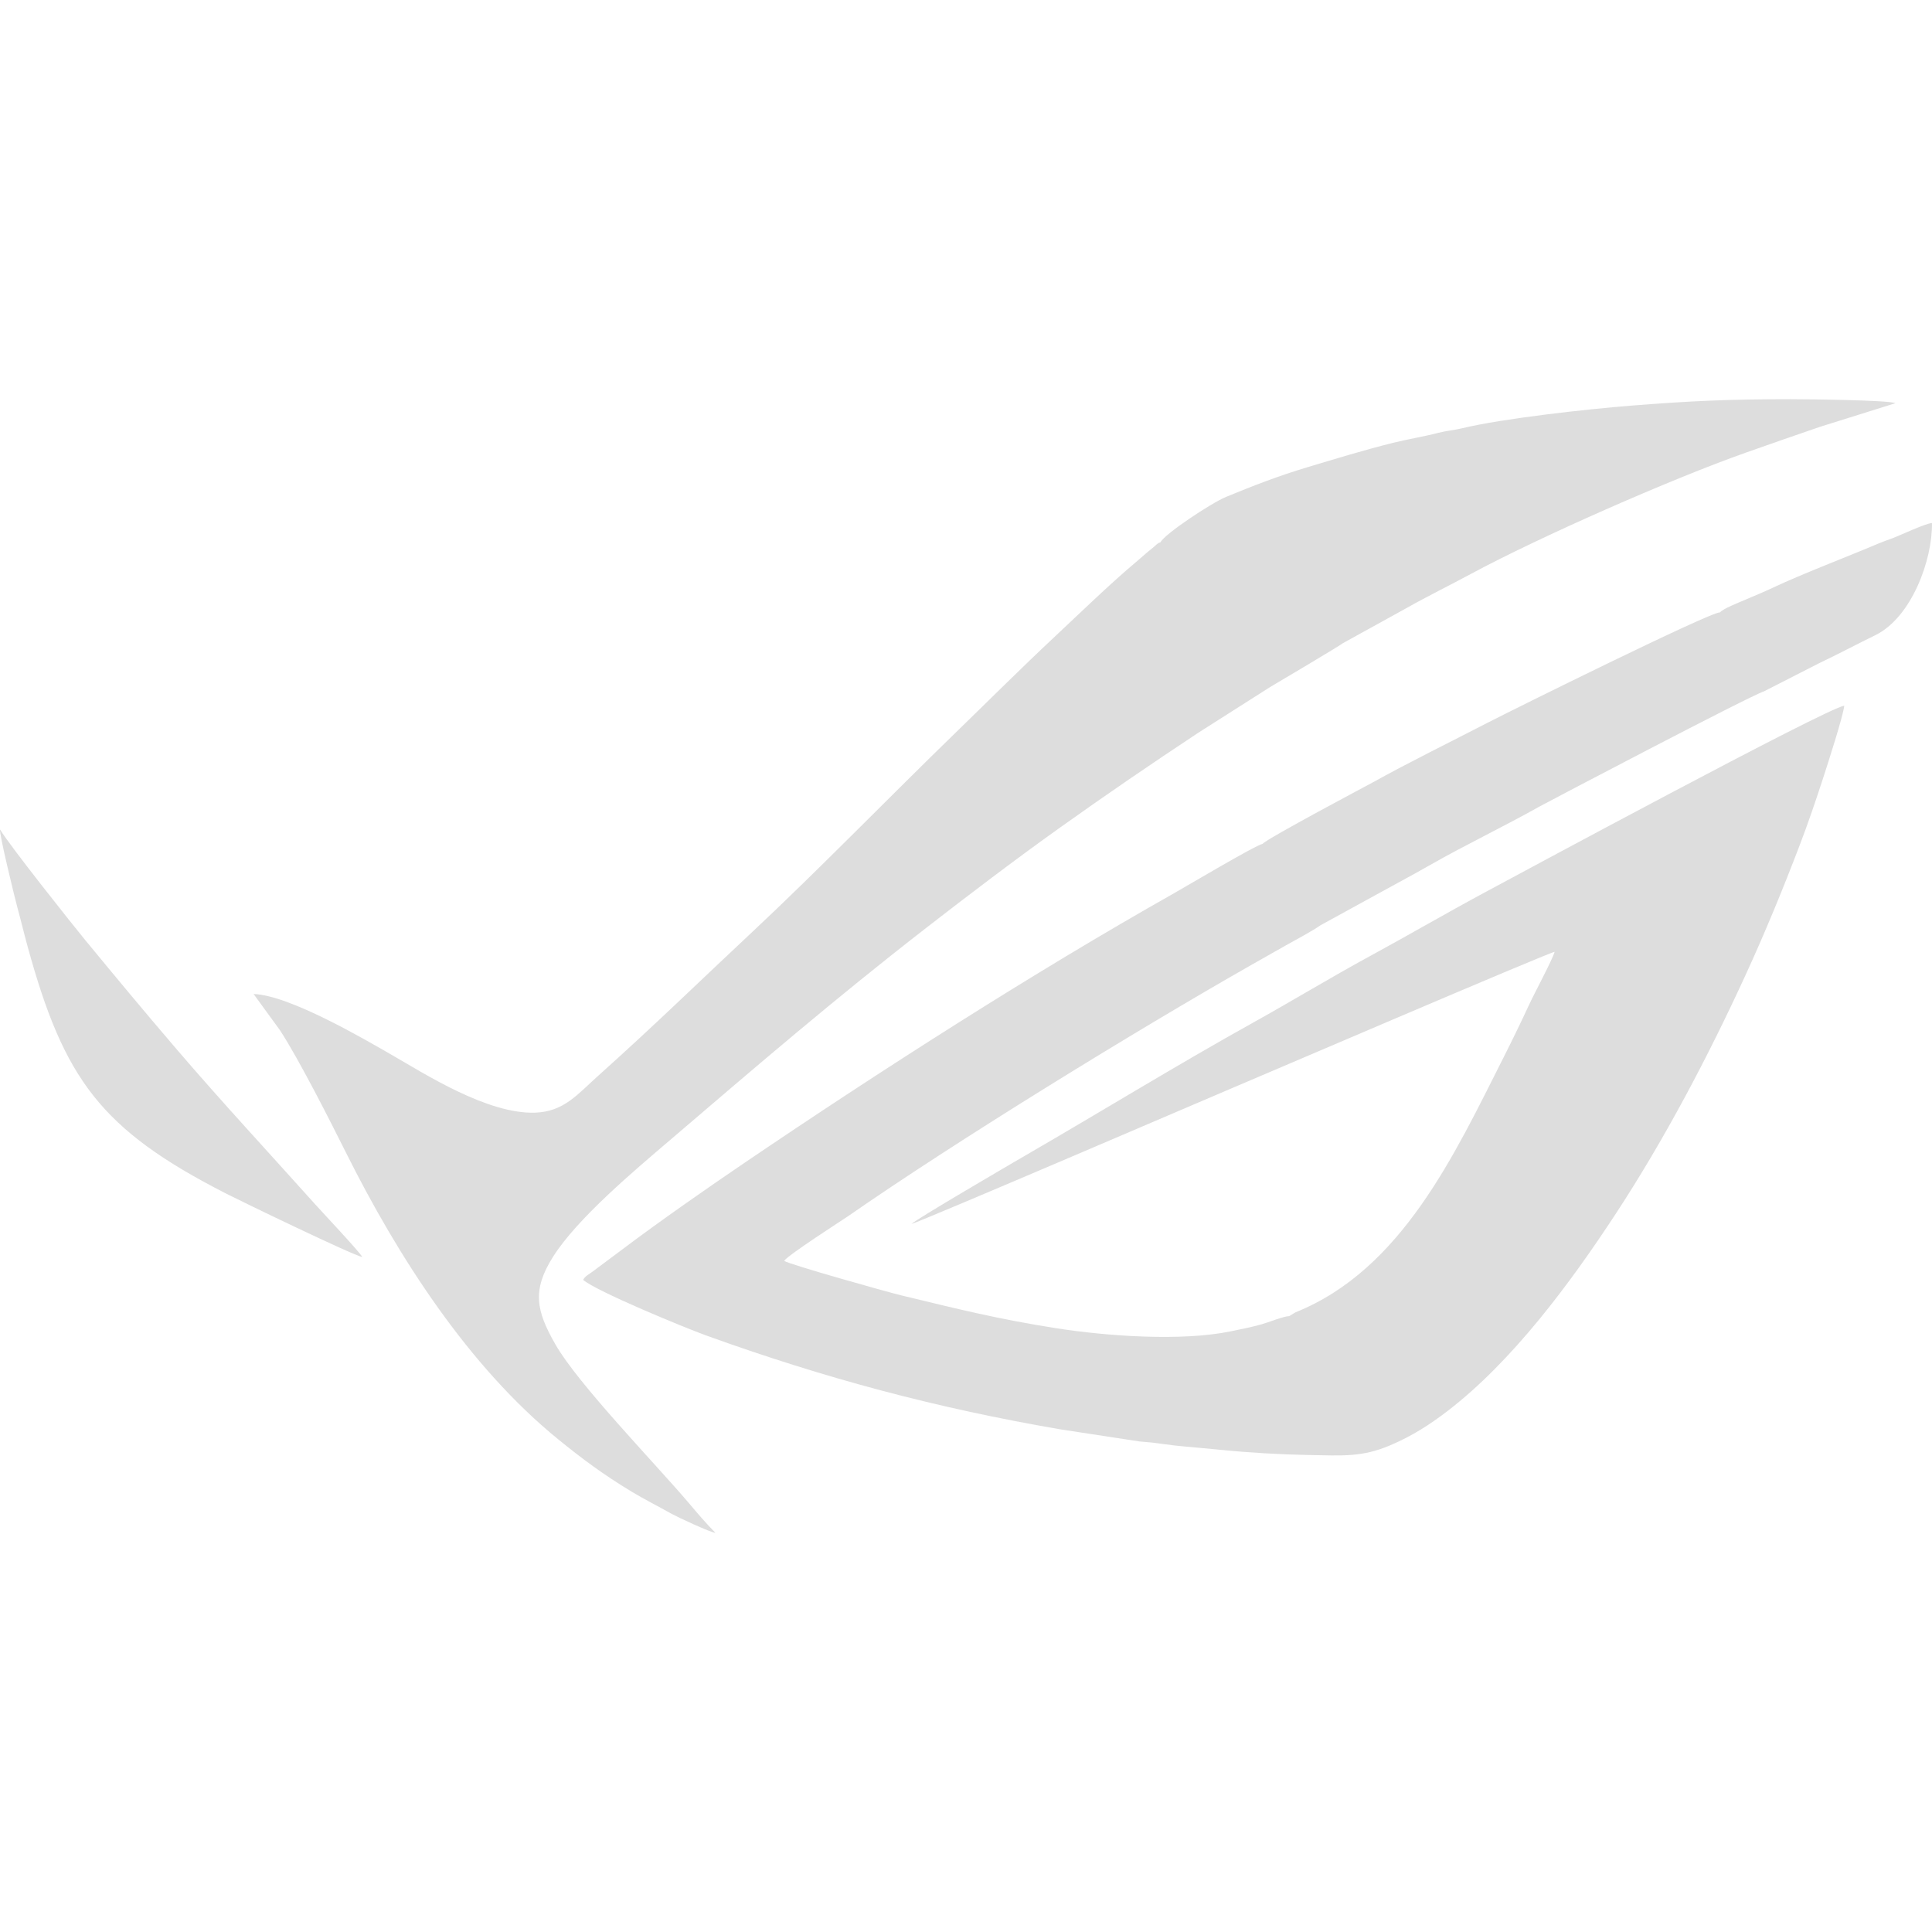
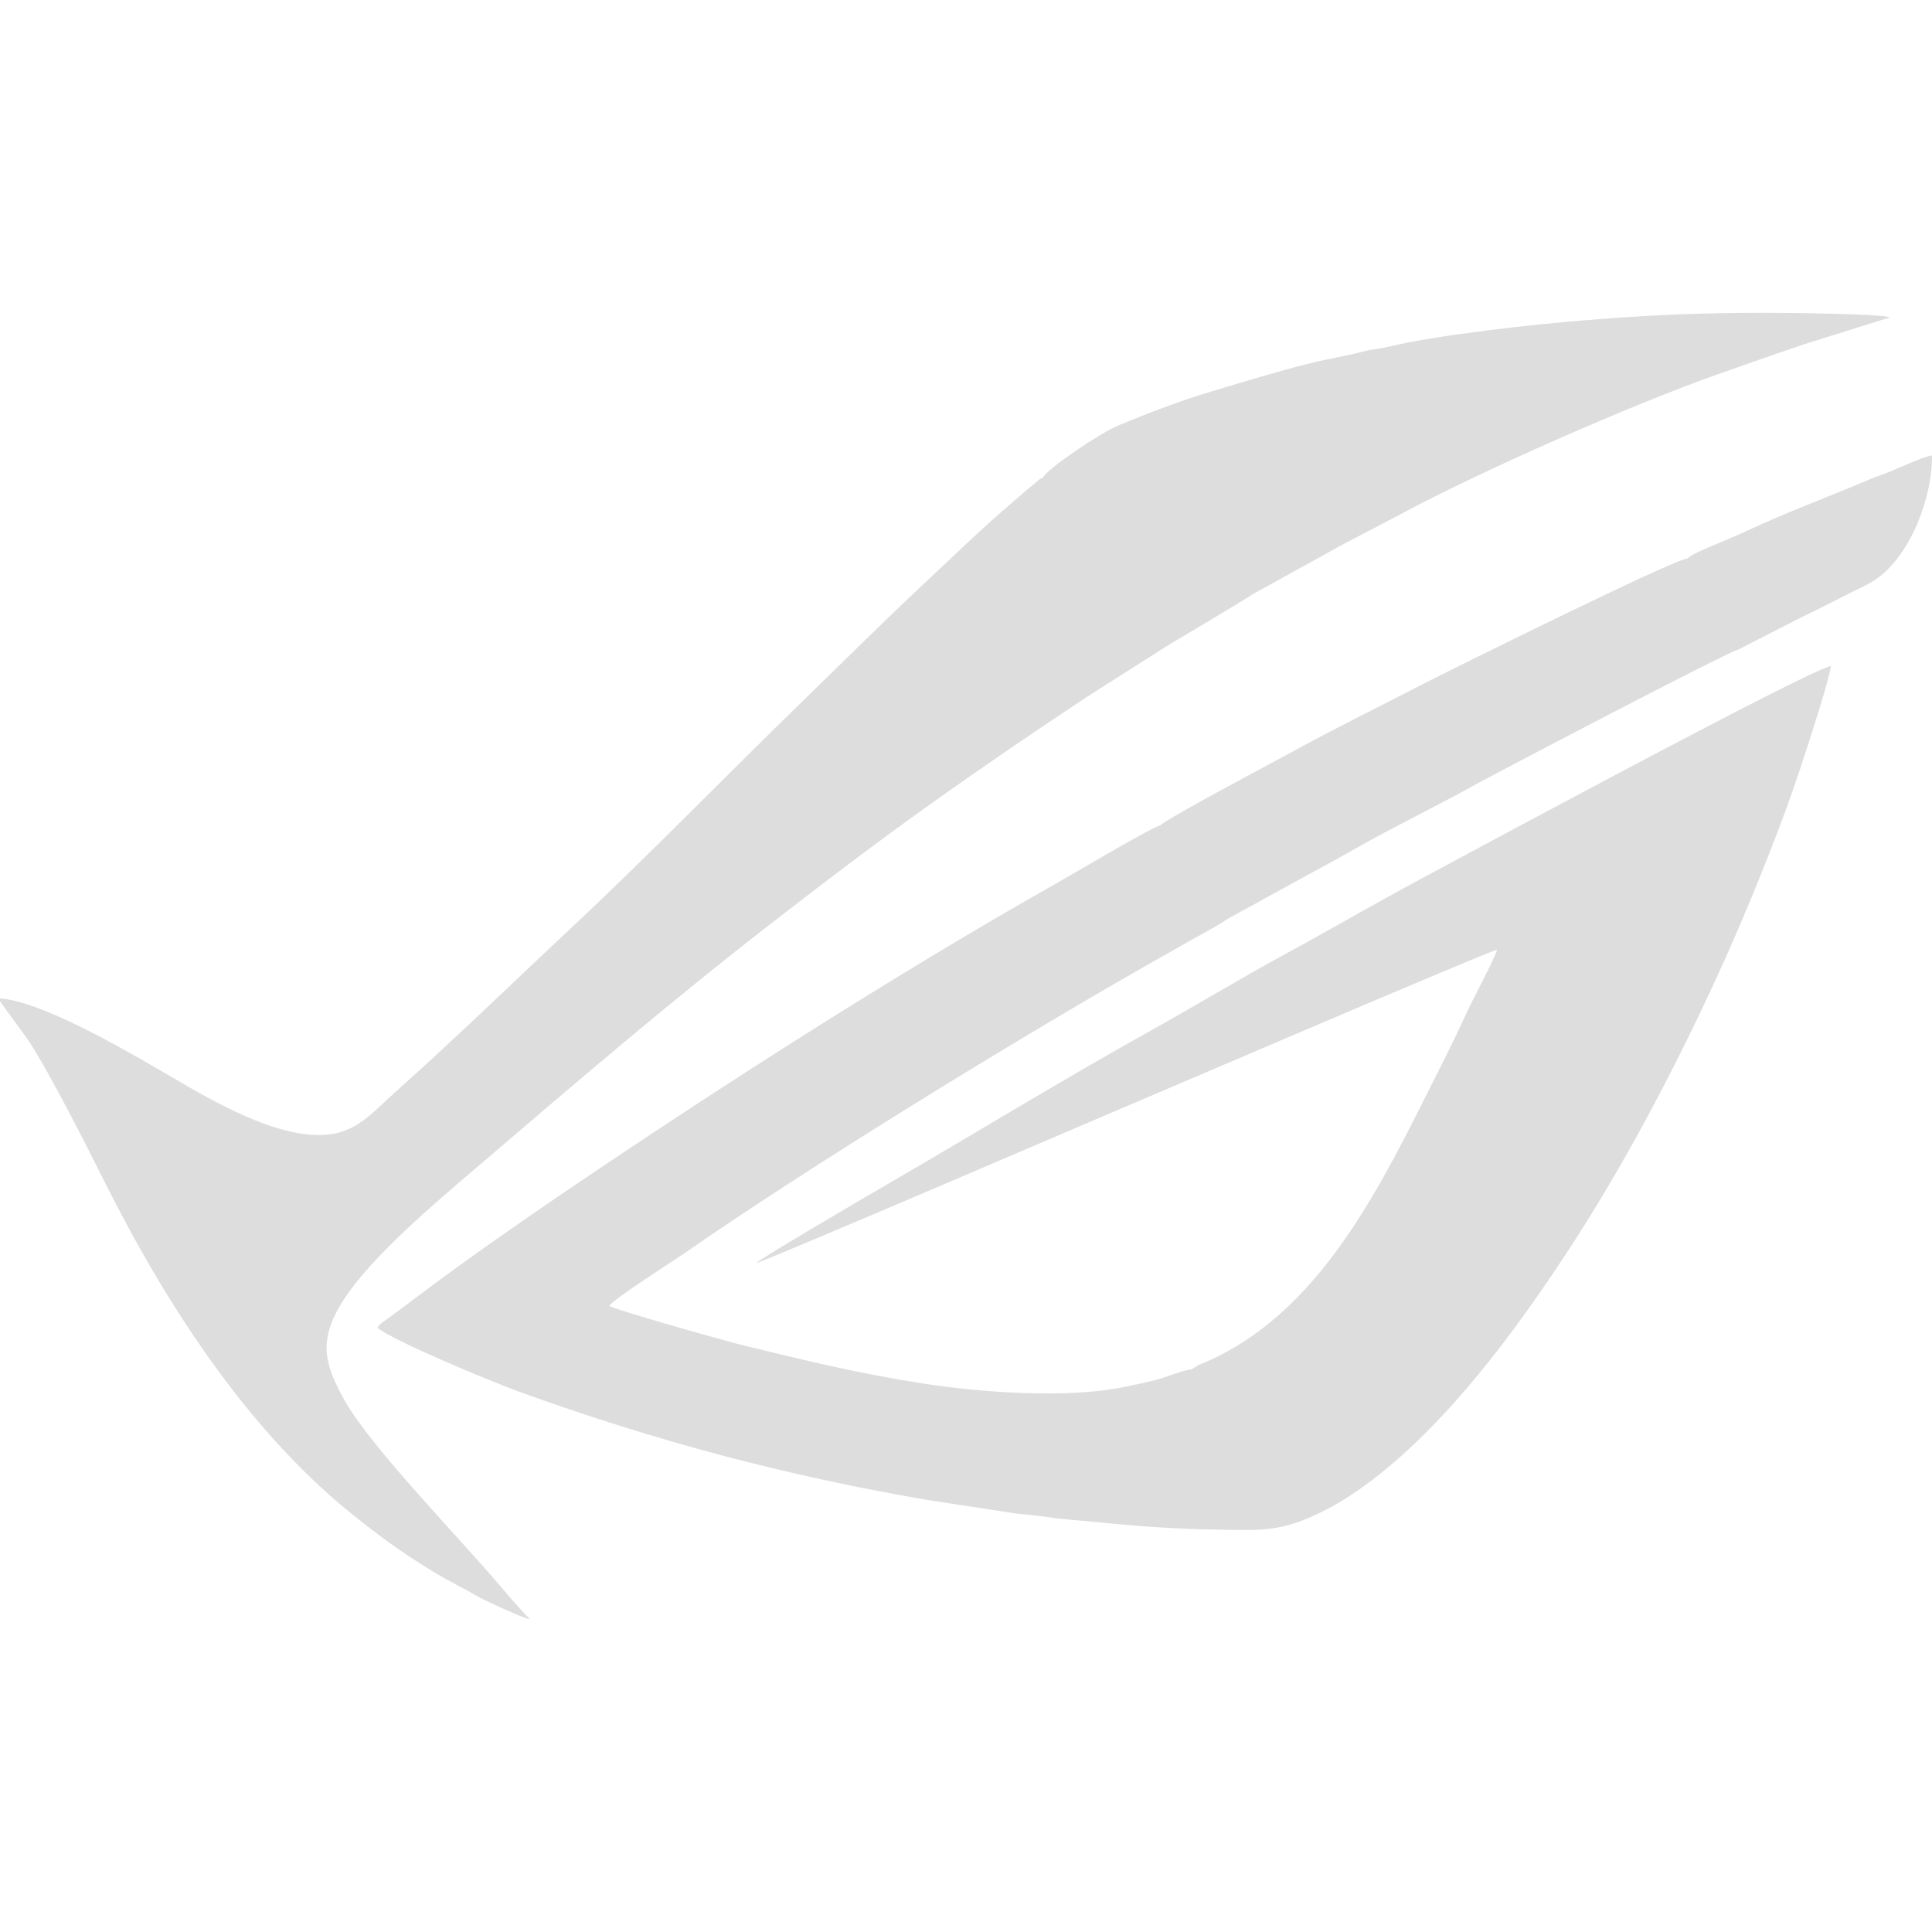
<svg xmlns="http://www.w3.org/2000/svg" style="isolation:isolate" viewBox="0 0 128 128" width="128pt" height="128pt">
  <defs>
-     <clipPath id="_clipPath_yU06NDrmMC9b1EayH1p4usoyAJigwVeH">
+     <clipPath id="_clipPath_CHRnLOITGqiXLlZjYLaUfMylStiUiIRD">
      <rect width="128" height="128" />
    </clipPath>
  </defs>
-   <g clip-path="url(#_clipPath_yU06NDrmMC9b1EayH1p4usoyAJigwVeH)">
-     <rect width="128" height="128" style="fill:rgb(34,34,34)" fill-opacity="0" />
-     <path d=" M 76.887 35.924 C 76.687 35.983 76.635 36.073 76.437 36.242 C 76.277 36.379 76.143 36.476 75.988 36.609 C 75.633 36.914 75.425 37.103 75.113 37.365 C 73.566 38.667 71.467 40.694 69.951 42.114 C 67.598 44.317 65.478 46.439 63.221 48.63 C 58.964 52.762 54.14 57.723 49.88 61.707 C 46.359 64.999 43.339 67.955 39.66 71.247 C 38.254 72.504 37.368 73.65 35.453 73.716 C 32.294 73.825 28.126 71.136 25.995 69.913 C 24.132 68.844 19.185 65.935 16.801 65.855 L 18.548 68.255 C 19.797 70.161 21.898 74.313 22.906 76.333 C 26.372 83.275 31.051 90.543 37.006 95.378 C 38.529 96.614 39.909 97.653 41.843 98.824 C 42.691 99.337 43.557 99.764 44.506 100.301 C 44.834 100.487 47.115 101.552 47.397 101.552 C 46.772 100.926 46.129 100.161 45.622 99.564 C 43.355 96.898 38.311 91.714 36.796 89.068 C 35.524 86.847 35.232 85.486 36.646 83.256 C 38.261 80.707 42.029 77.553 44.393 75.532 C 50.145 70.612 55.333 66.156 61.351 61.485 C 64.203 59.272 67.168 57.014 70.234 54.826 C 73.243 52.679 76.267 50.611 79.407 48.535 L 84.149 45.518 C 84.589 45.265 88.909 42.694 88.978 42.608 L 93.204 40.276 C 94.624 39.474 96.002 38.805 97.505 37.995 C 101.916 35.62 110.676 31.749 115.695 29.978 C 117.343 29.397 118.913 28.848 120.58 28.278 L 125.575 26.713 C 125.17 26.506 119.651 26.448 118.635 26.448 C 114.542 26.448 112.032 26.562 108.125 26.87 C 105.135 27.107 99.571 27.72 96.852 28.378 C 96.363 28.496 95.783 28.547 95.29 28.677 C 94.347 28.925 93.268 29.096 92.303 29.336 C 90.312 29.832 88.504 30.393 86.633 30.951 C 84.707 31.525 82.966 32.206 81.243 32.915 C 80.225 33.334 77.148 35.39 76.887 35.925 L 76.887 35.924 Z  M 116.858 45.809 L 120.49 43.955 C 121.75 43.355 123.053 42.665 124.24 42.085 C 126.648 40.909 128.034 37.096 127.999 34.652 C 127.574 34.67 125.844 35.49 125.375 35.662 C 125.052 35.78 124.754 35.882 124.452 36.01 C 122.307 36.922 119.443 38 117.41 38.959 C 116.819 39.238 116.249 39.468 115.651 39.725 C 115.182 39.926 114.148 40.332 113.955 40.571 C 113.31 40.538 100.168 47.051 98.53 47.898 C 96.197 49.104 93.264 50.549 91.023 51.796 C 90.757 51.944 83.923 55.561 83.651 55.909 C 83.201 55.984 78.517 58.766 77.769 59.188 C 68.5 64.418 58.234 70.998 49.355 77.02 C 46.888 78.693 43.736 80.889 41.256 82.757 L 39.266 84.243 C 39.037 84.418 38.767 84.533 38.635 84.795 C 39.52 85.557 45.384 87.973 46.783 88.478 C 54.635 91.307 61.984 93.279 70.245 94.697 L 75.487 95.499 L 79.617 95.863 L 76.253 95.566 C 76.895 95.639 77.532 95.743 78.157 95.803 C 79.08 95.891 79.997 95.967 80.948 96.062 C 82.74 96.242 84.82 96.364 86.662 96.397 C 88.952 96.437 90.213 96.554 92.091 95.761 C 93.546 95.147 94.73 94.382 95.887 93.496 C 100.196 90.194 104.029 85.03 107.087 80.356 C 110.287 75.465 113.17 70 115.654 64.586 C 116.92 61.829 118.107 58.952 119.225 56.021 C 119.792 54.535 120.283 53.1 120.795 51.524 C 121.078 50.652 122.11 47.466 122.188 46.754 C 121.013 46.914 100.463 58.002 98.507 59.052 C 95.855 60.475 93.316 61.958 90.743 63.356 C 88.243 64.714 85.598 66.319 83.11 67.702 C 78.055 70.511 72.964 73.641 67.916 76.564 C 67.051 77.065 60.623 80.822 60.392 81.087 C 60.824 81.017 81.203 72.265 81.697 72.061 C 82.658 71.664 102.667 63.077 102.996 63.063 C 102.881 63.526 101.642 65.838 101.329 66.518 C 100.808 67.65 100.18 68.939 99.611 70.065 C 96.384 76.448 92.882 84.113 85.837 86.942 L 85.414 87.196 C 85.037 87.205 84.005 87.624 83.55 87.749 C 82.866 87.937 82.204 88.067 81.514 88.209 C 78.267 88.874 73.358 88.527 69.974 87.998 C 66.115 87.394 63.413 86.716 59.673 85.812 C 58.78 85.596 52.327 83.784 51.954 83.537 C 52.164 83.171 55.855 80.806 56.178 80.582 C 63.319 75.618 75.181 68.324 82.895 63.935 C 83.712 63.47 84.471 63.048 85.217 62.62 C 85.838 62.265 86.974 61.672 87.475 61.308 L 91.084 59.328 C 92.305 58.651 93.426 58.064 94.711 57.33 C 97.141 55.944 99.604 54.781 101.996 53.434 C 102.348 53.236 116.007 46.058 116.858 45.81 L 116.858 45.809 Z  M 24 83.277 C 23.858 82.975 21.392 80.358 20.902 79.811 C 17.791 76.338 14.775 73.102 11.649 69.453 C 9.471 66.911 7.531 64.569 5.679 62.323 C 4.905 61.383 0.654 56.047 0.005 54.959 C -0.078 55.168 0.992 59.542 1.15 60.117 C 1.392 60.999 1.58 61.802 1.827 62.702 C 4.242 71.496 6.656 74.824 14.974 79.075 C 15.999 79.598 23.447 83.201 24 83.277 Z " fill-rule="evenodd" fill="rgb(221,221,221)" />
+   <g clip-path="url(#_clipPath_CHRnLOITGqiXLlZjYLaUfMylStiUiIRD)">
+     <path d=" M 69.096 31.645 C 68.865 31.712 68.805 31.816 68.577 32.011 C 68.393 32.168 68.238 32.28 68.059 32.434 C 67.651 32.785 67.411 33.003 67.052 33.305 C 65.269 34.805 62.85 37.142 61.102 38.778 C 58.391 41.317 55.947 43.762 53.346 46.287 C 48.441 51.049 42.882 56.766 37.972 61.357 C 33.914 65.151 30.434 68.558 26.194 72.351 C 24.574 73.801 23.553 75.121 21.346 75.197 C 17.705 75.323 12.902 72.224 10.446 70.814 C 8.299 69.583 2.598 66.23 -0.15 66.137 L 1.864 68.903 C 3.303 71.1 5.724 75.885 6.887 78.214 C 10.881 86.213 16.273 94.589 23.136 100.161 C 24.891 101.586 26.481 102.783 28.71 104.132 C 29.687 104.723 30.685 105.215 31.778 105.834 C 32.157 106.049 34.786 107.277 35.11 107.276 C 34.39 106.554 33.649 105.673 33.064 104.985 C 30.452 101.912 24.64 95.938 22.894 92.889 C 21.428 90.329 21.091 88.761 22.72 86.192 C 24.582 83.254 28.924 79.619 31.648 77.289 C 38.277 71.62 44.256 66.485 51.191 61.102 C 54.478 58.551 57.895 55.949 61.429 53.427 C 64.896 50.954 68.381 48.57 72 46.178 L 77.465 42.7 C 77.972 42.409 82.95 39.446 83.029 39.347 L 87.9 36.66 C 89.536 35.736 91.124 34.964 92.857 34.031 C 97.94 31.294 108.035 26.833 113.82 24.792 C 115.718 24.122 117.528 23.489 119.449 22.833 L 125.205 21.03 C 124.739 20.79 118.379 20.724 117.207 20.724 C 112.491 20.723 109.598 20.855 105.095 21.211 C 101.65 21.483 95.237 22.19 92.104 22.948 C 91.54 23.084 90.872 23.142 90.304 23.292 C 89.218 23.578 87.974 23.775 86.861 24.052 C 84.567 24.623 82.484 25.271 80.328 25.914 C 78.108 26.575 76.101 27.36 74.115 28.177 C 72.942 28.659 69.397 31.029 69.096 31.645 L 69.096 31.645 Z  M 115.16 43.036 L 119.345 40.899 C 120.797 40.208 122.299 39.413 123.667 38.745 C 126.441 37.389 128.04 32.995 127.999 30.179 C 127.509 30.199 125.516 31.144 124.975 31.342 C 124.603 31.479 124.259 31.596 123.911 31.744 C 121.439 32.794 118.139 34.036 115.795 35.142 C 115.115 35.463 114.457 35.729 113.769 36.024 C 113.228 36.256 112.036 36.724 111.814 36.999 C 111.07 36.962 95.925 44.467 94.037 45.443 C 91.35 46.833 87.97 48.499 85.386 49.936 C 85.08 50.106 77.204 54.275 76.891 54.676 C 76.372 54.762 70.974 57.968 70.112 58.454 C 59.43 64.482 47.599 72.065 37.367 79.004 C 34.524 80.933 30.892 83.463 28.034 85.617 L 25.739 87.329 C 25.476 87.53 25.165 87.663 25.013 87.965 C 26.033 88.843 32.791 91.628 34.403 92.209 C 43.451 95.47 51.92 97.742 61.441 99.376 L 67.483 100.3 L 72.241 100.72 L 68.366 100.378 C 69.105 100.462 69.839 100.582 70.559 100.651 C 71.624 100.753 72.679 100.84 73.776 100.949 C 75.841 101.157 78.238 101.298 80.361 101.335 C 82.999 101.381 84.453 101.516 86.617 100.603 C 88.294 99.894 89.659 99.013 90.992 97.992 C 95.957 94.187 100.375 88.235 103.899 82.849 C 107.587 77.213 110.909 70.915 113.773 64.675 C 115.231 61.498 116.599 58.182 117.888 54.804 C 118.541 53.092 119.107 51.439 119.697 49.622 C 120.023 48.617 121.212 44.945 121.302 44.125 C 119.948 44.31 96.265 57.088 94.012 58.297 C 90.956 59.938 88.029 61.647 85.064 63.258 C 82.182 64.823 79.134 66.672 76.267 68.266 C 70.441 71.504 64.575 75.11 58.757 78.479 C 57.76 79.056 50.352 83.387 50.086 83.691 C 50.584 83.611 74.07 73.525 74.639 73.29 C 75.746 72.832 98.806 62.937 99.184 62.92 C 99.052 63.454 97.624 66.118 97.264 66.901 C 96.664 68.206 95.94 69.692 95.284 70.989 C 91.565 78.346 87.529 87.178 79.411 90.439 L 78.923 90.732 C 78.488 90.742 77.299 91.225 76.775 91.369 C 75.986 91.586 75.223 91.736 74.428 91.899 C 70.686 92.665 65.028 92.266 61.129 91.656 C 56.682 90.96 53.568 90.179 49.258 89.137 C 48.229 88.889 40.792 86.799 40.362 86.516 C 40.604 86.093 44.858 83.368 45.23 83.109 C 53.46 77.389 67.13 68.983 76.02 63.925 C 76.961 63.389 77.835 62.903 78.696 62.41 C 79.411 62 80.72 61.317 81.298 60.897 L 85.457 58.616 C 86.864 57.835 88.155 57.159 89.637 56.314 C 92.438 54.716 95.275 53.376 98.032 51.823 C 98.437 51.595 114.179 43.323 115.159 43.037 L 115.16 43.036 Z " fill-rule="evenodd" fill="rgb(221,221,221)" />
  </g>
</svg>
